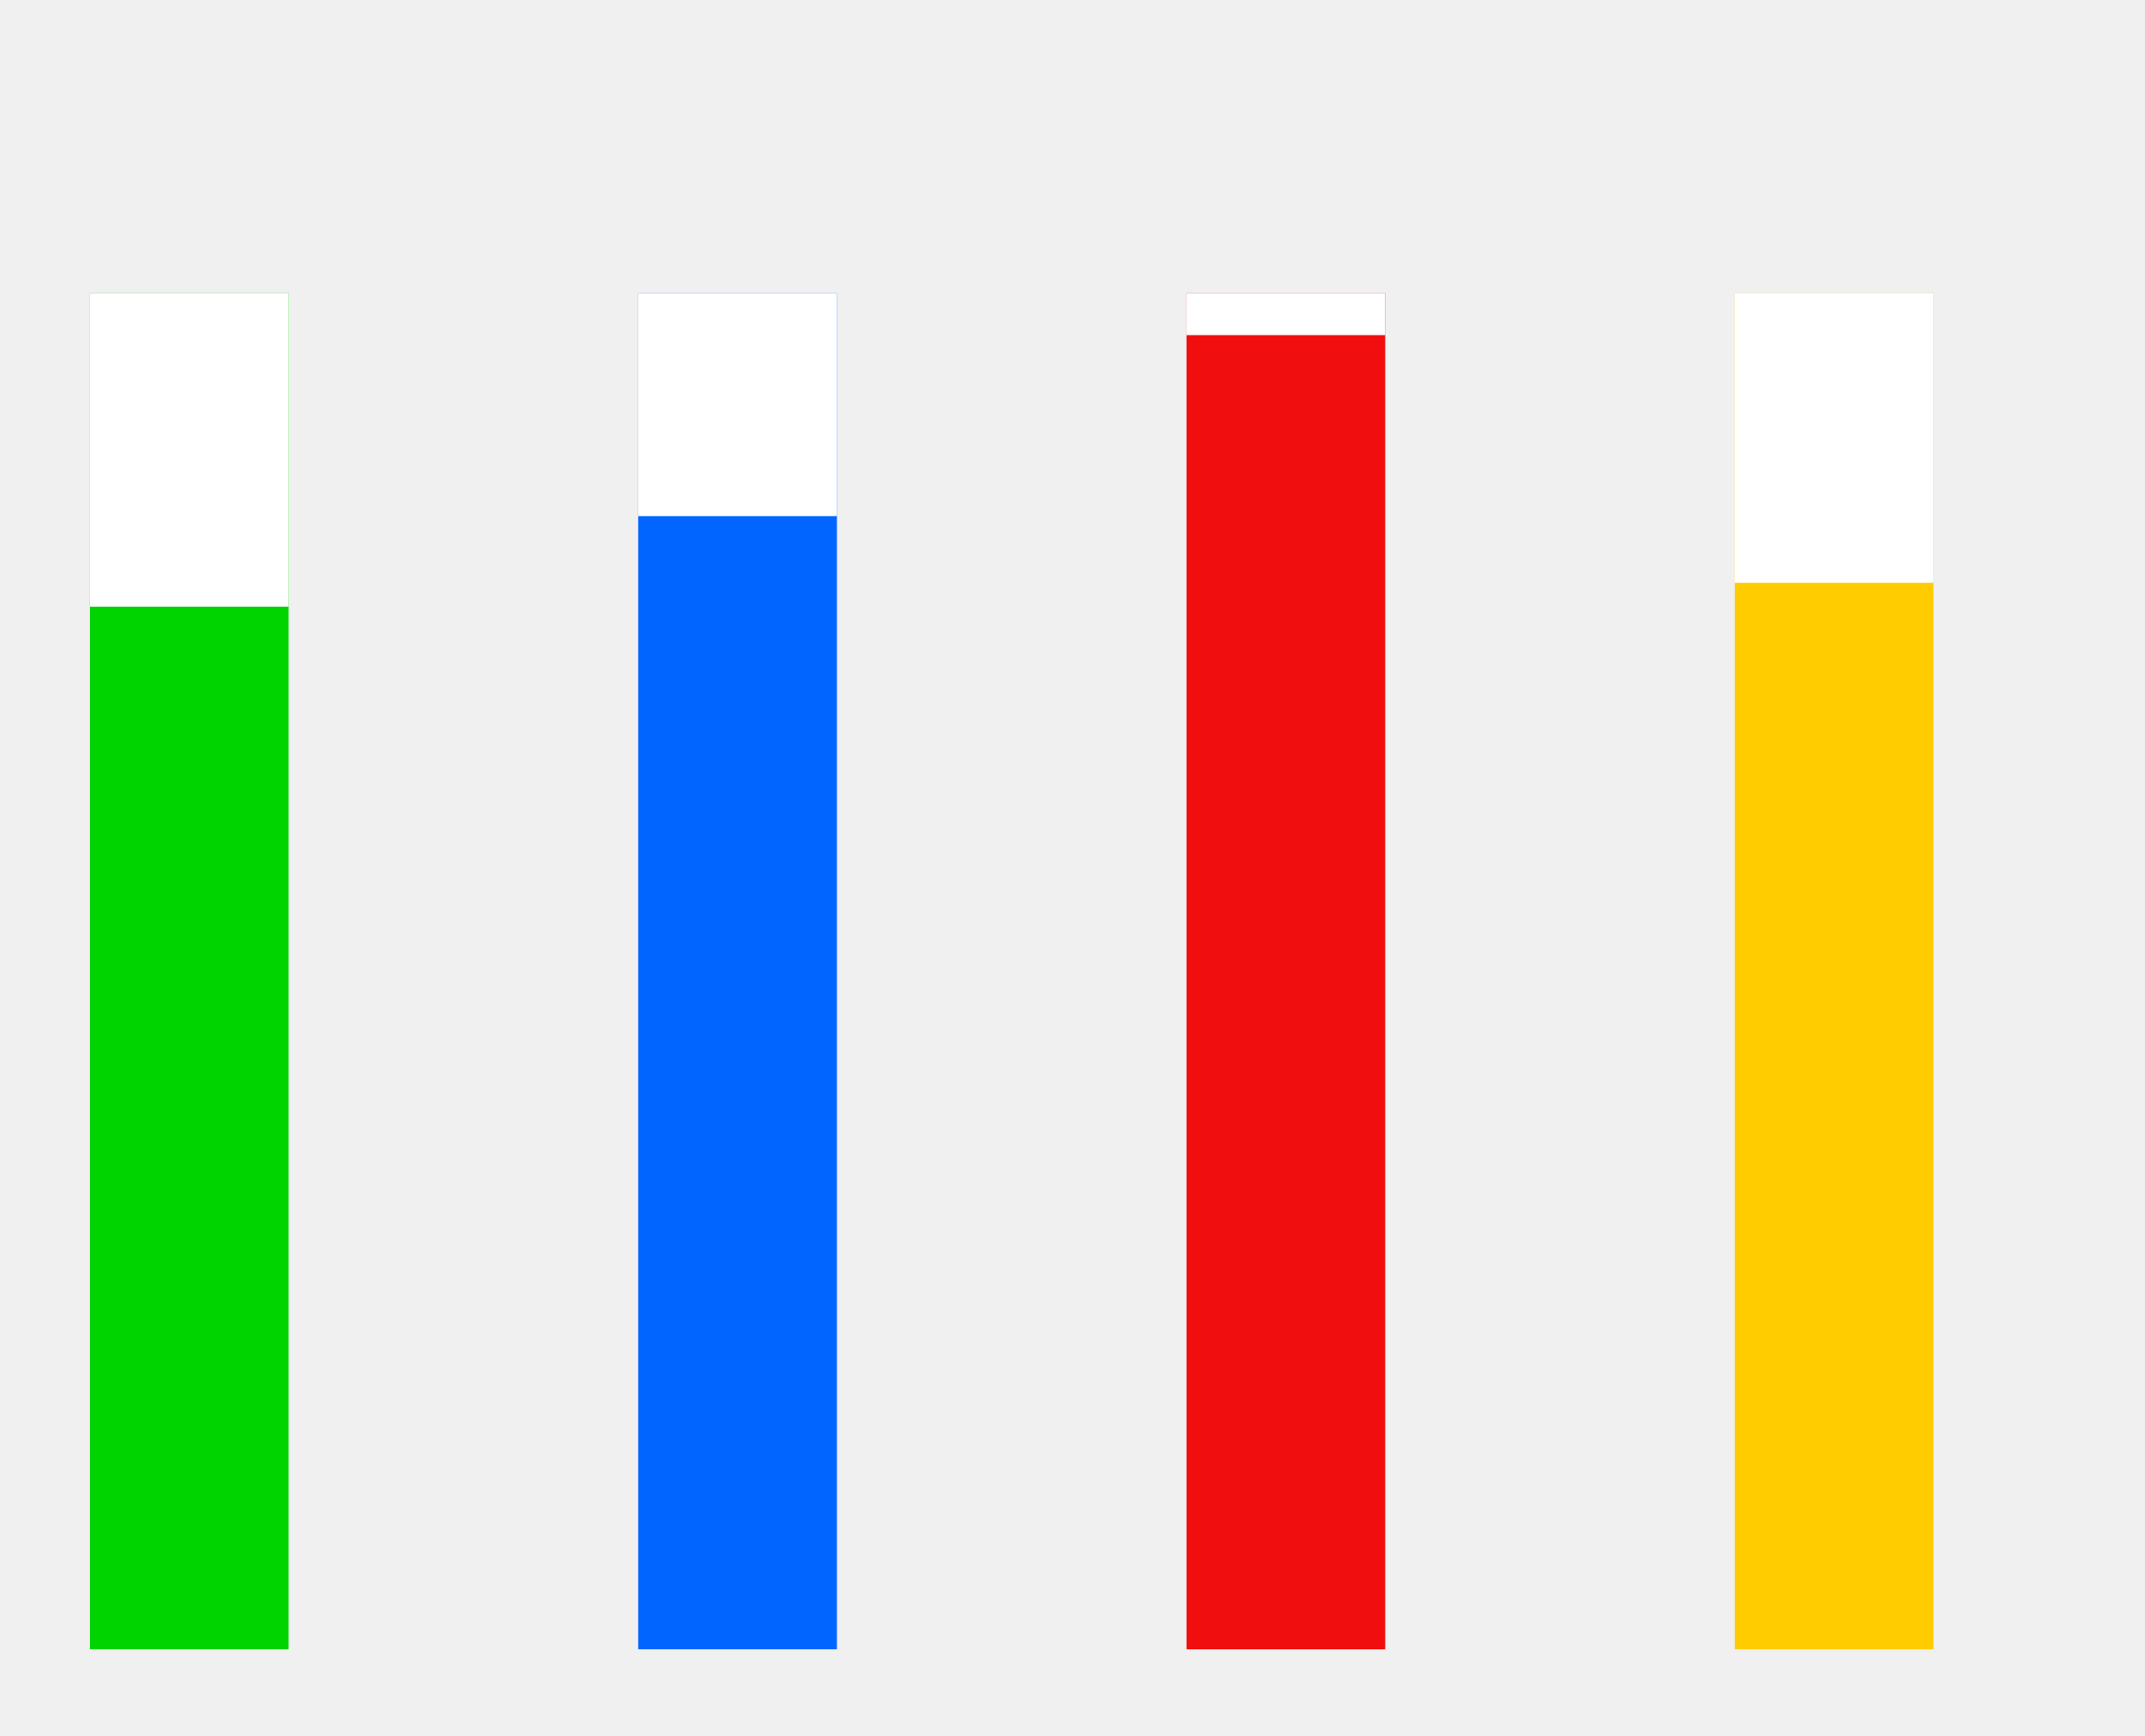
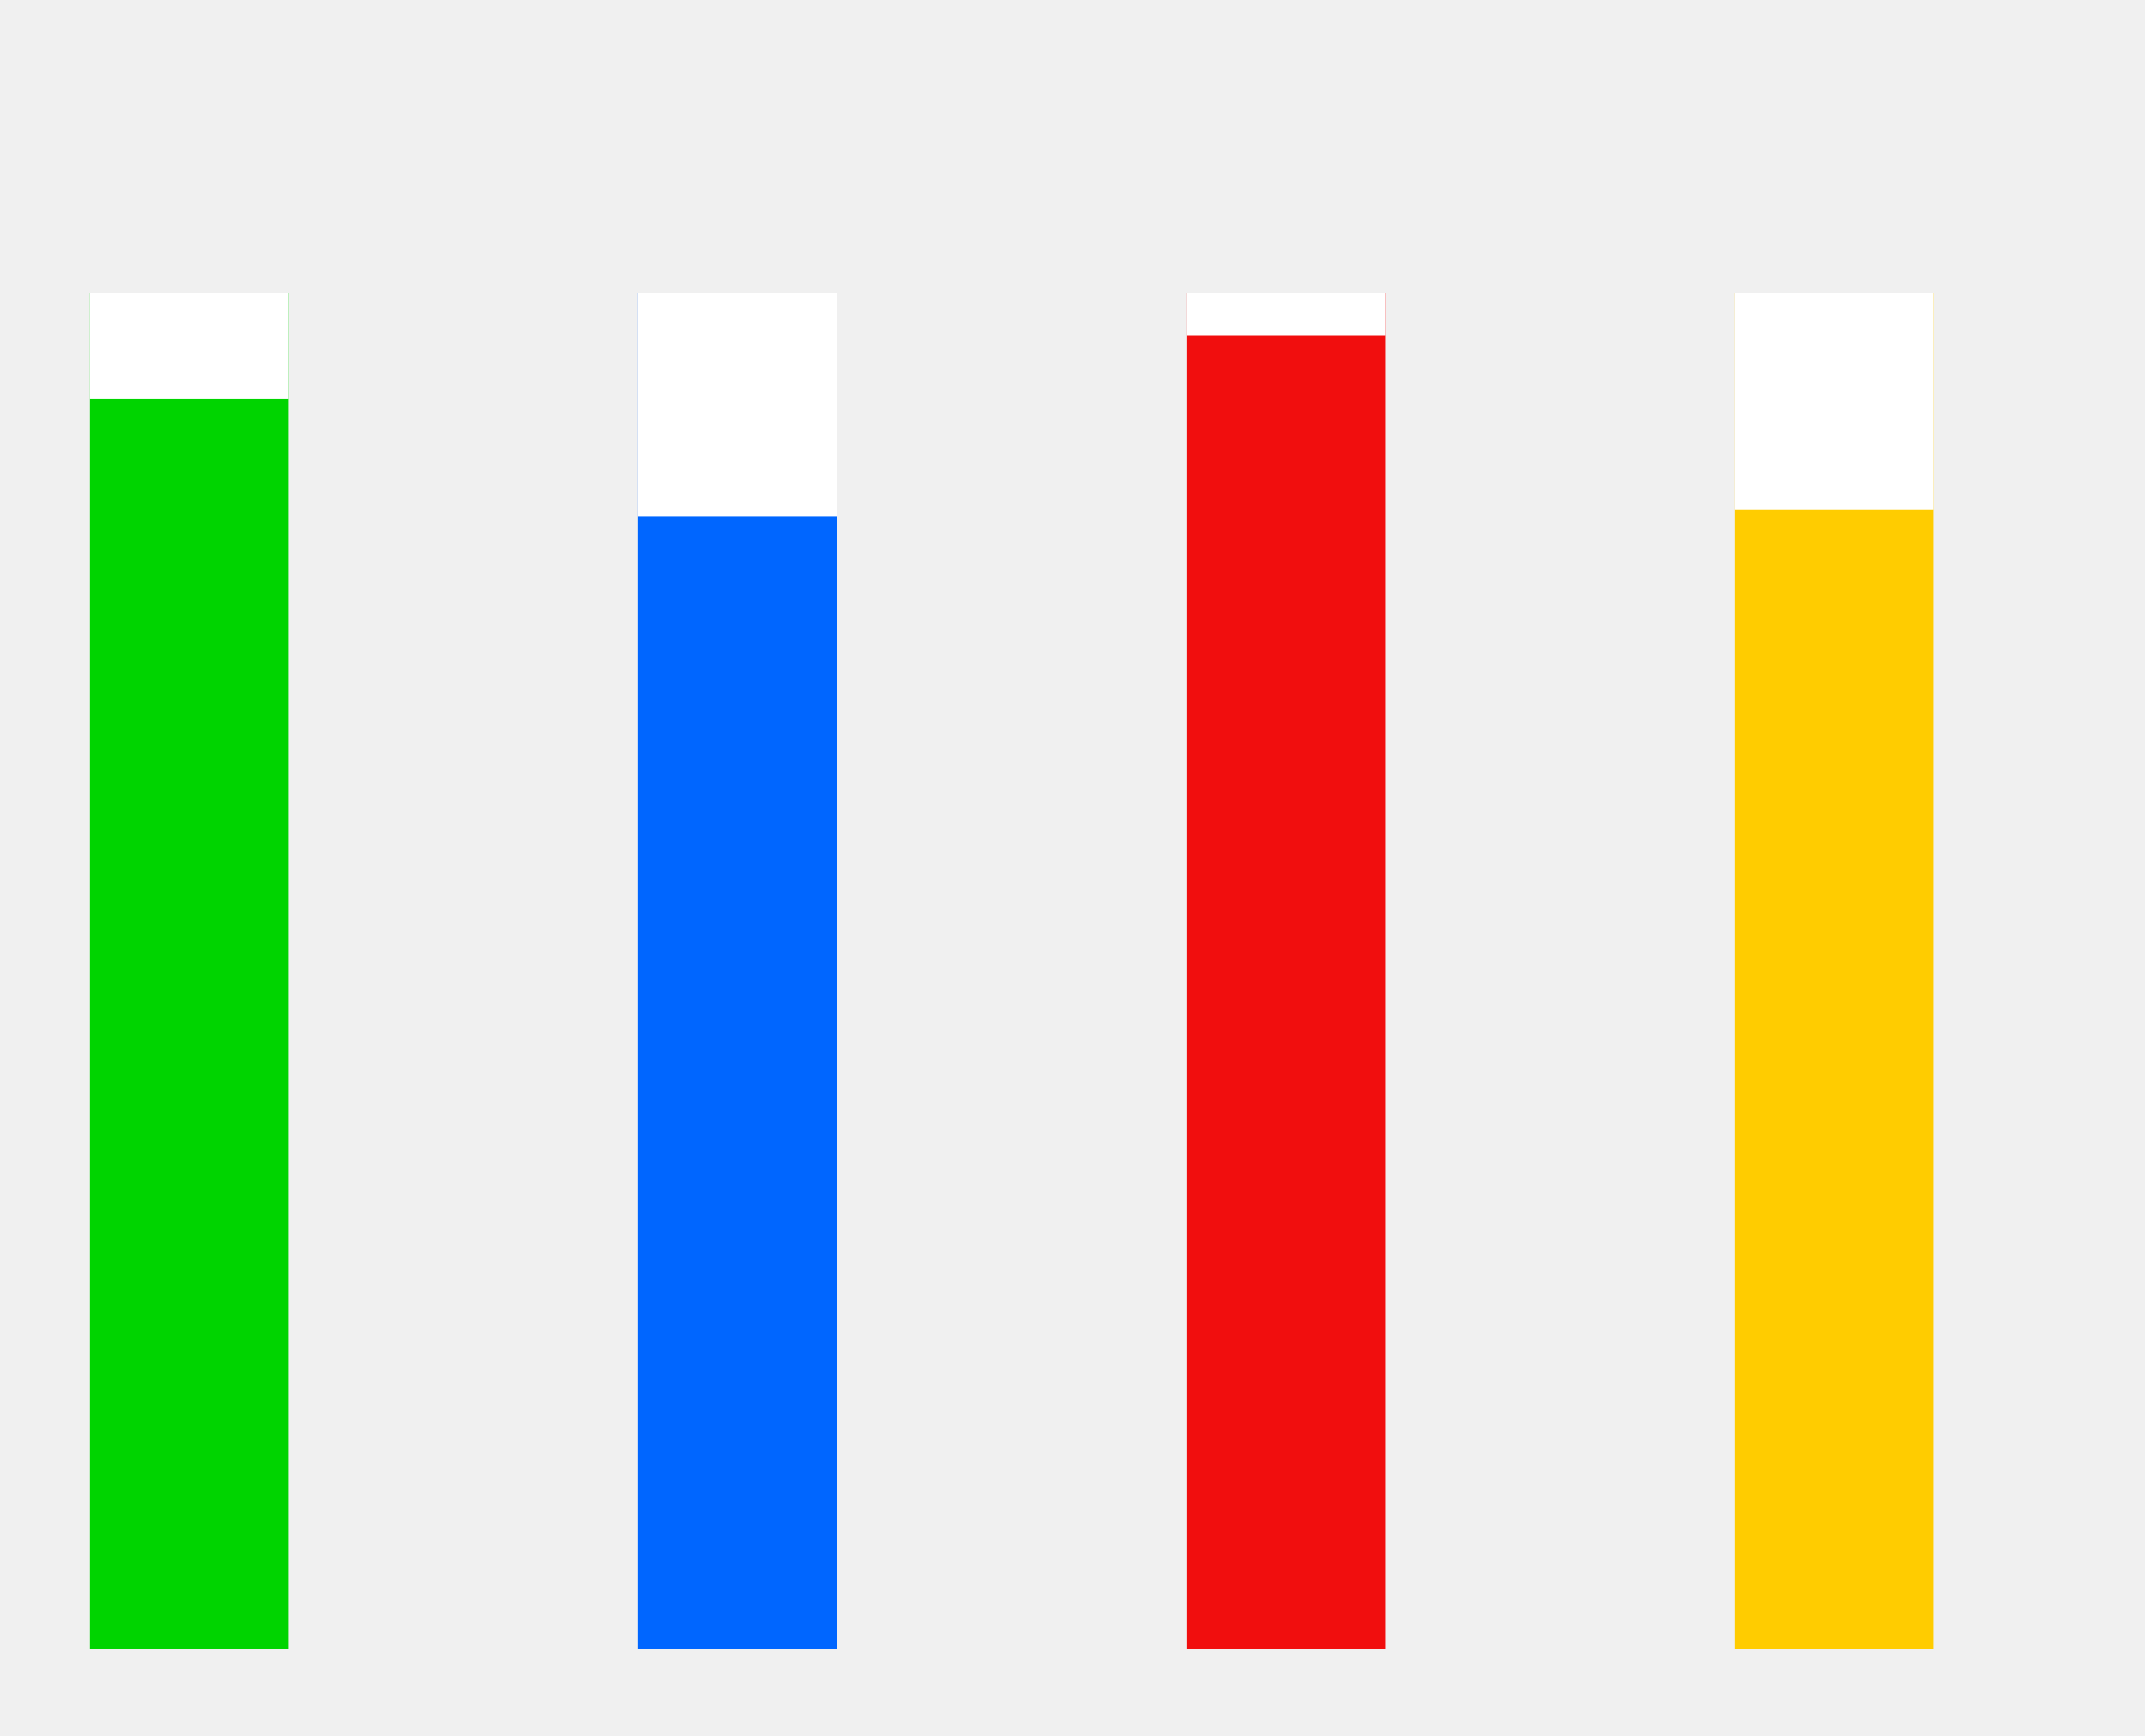
<svg xmlns="http://www.w3.org/2000/svg" version="1.1" viewBox="0 0 492 398">
  <rect x="20.629" y="67.247" width="45.576" height="311" fill="#00d400" />
  <rect x="146.39" y="67.247" width="45.576" height="311" fill="#06f" />
  <rect x="272.15" y="67.247" width="45.576" height="311" fill="#f10e0e" />
  <rect x="397.9" y="67.247" width="45.576" height="311" fill="#fc0" />
-   <rect id="Originalartikel" x="20.629" y="67.247" width="45.578" height="71.875" fill="#fff" />
+   <rect id="Originalartikel" x="20.629" y="67.247" width="45.578" height="24.250" fill="#fff" />
  <rect id="Uebersetzungen" x="146.39" y="67.247" width="45.578" height="51.111" fill="#fff" />
  <rect id="Feedback" x="272.15" y="67.247" width="45.578" height="9.605" fill="#fff" />
-   <rect id="Artworks" x="397.9" y="67.247" width="45.578" height="66.400" fill="#fff" />
+   <rect id="Artworks" x="397.9" y="67.247" width="45.578" height="49.600" fill="#fff" />
</svg>
